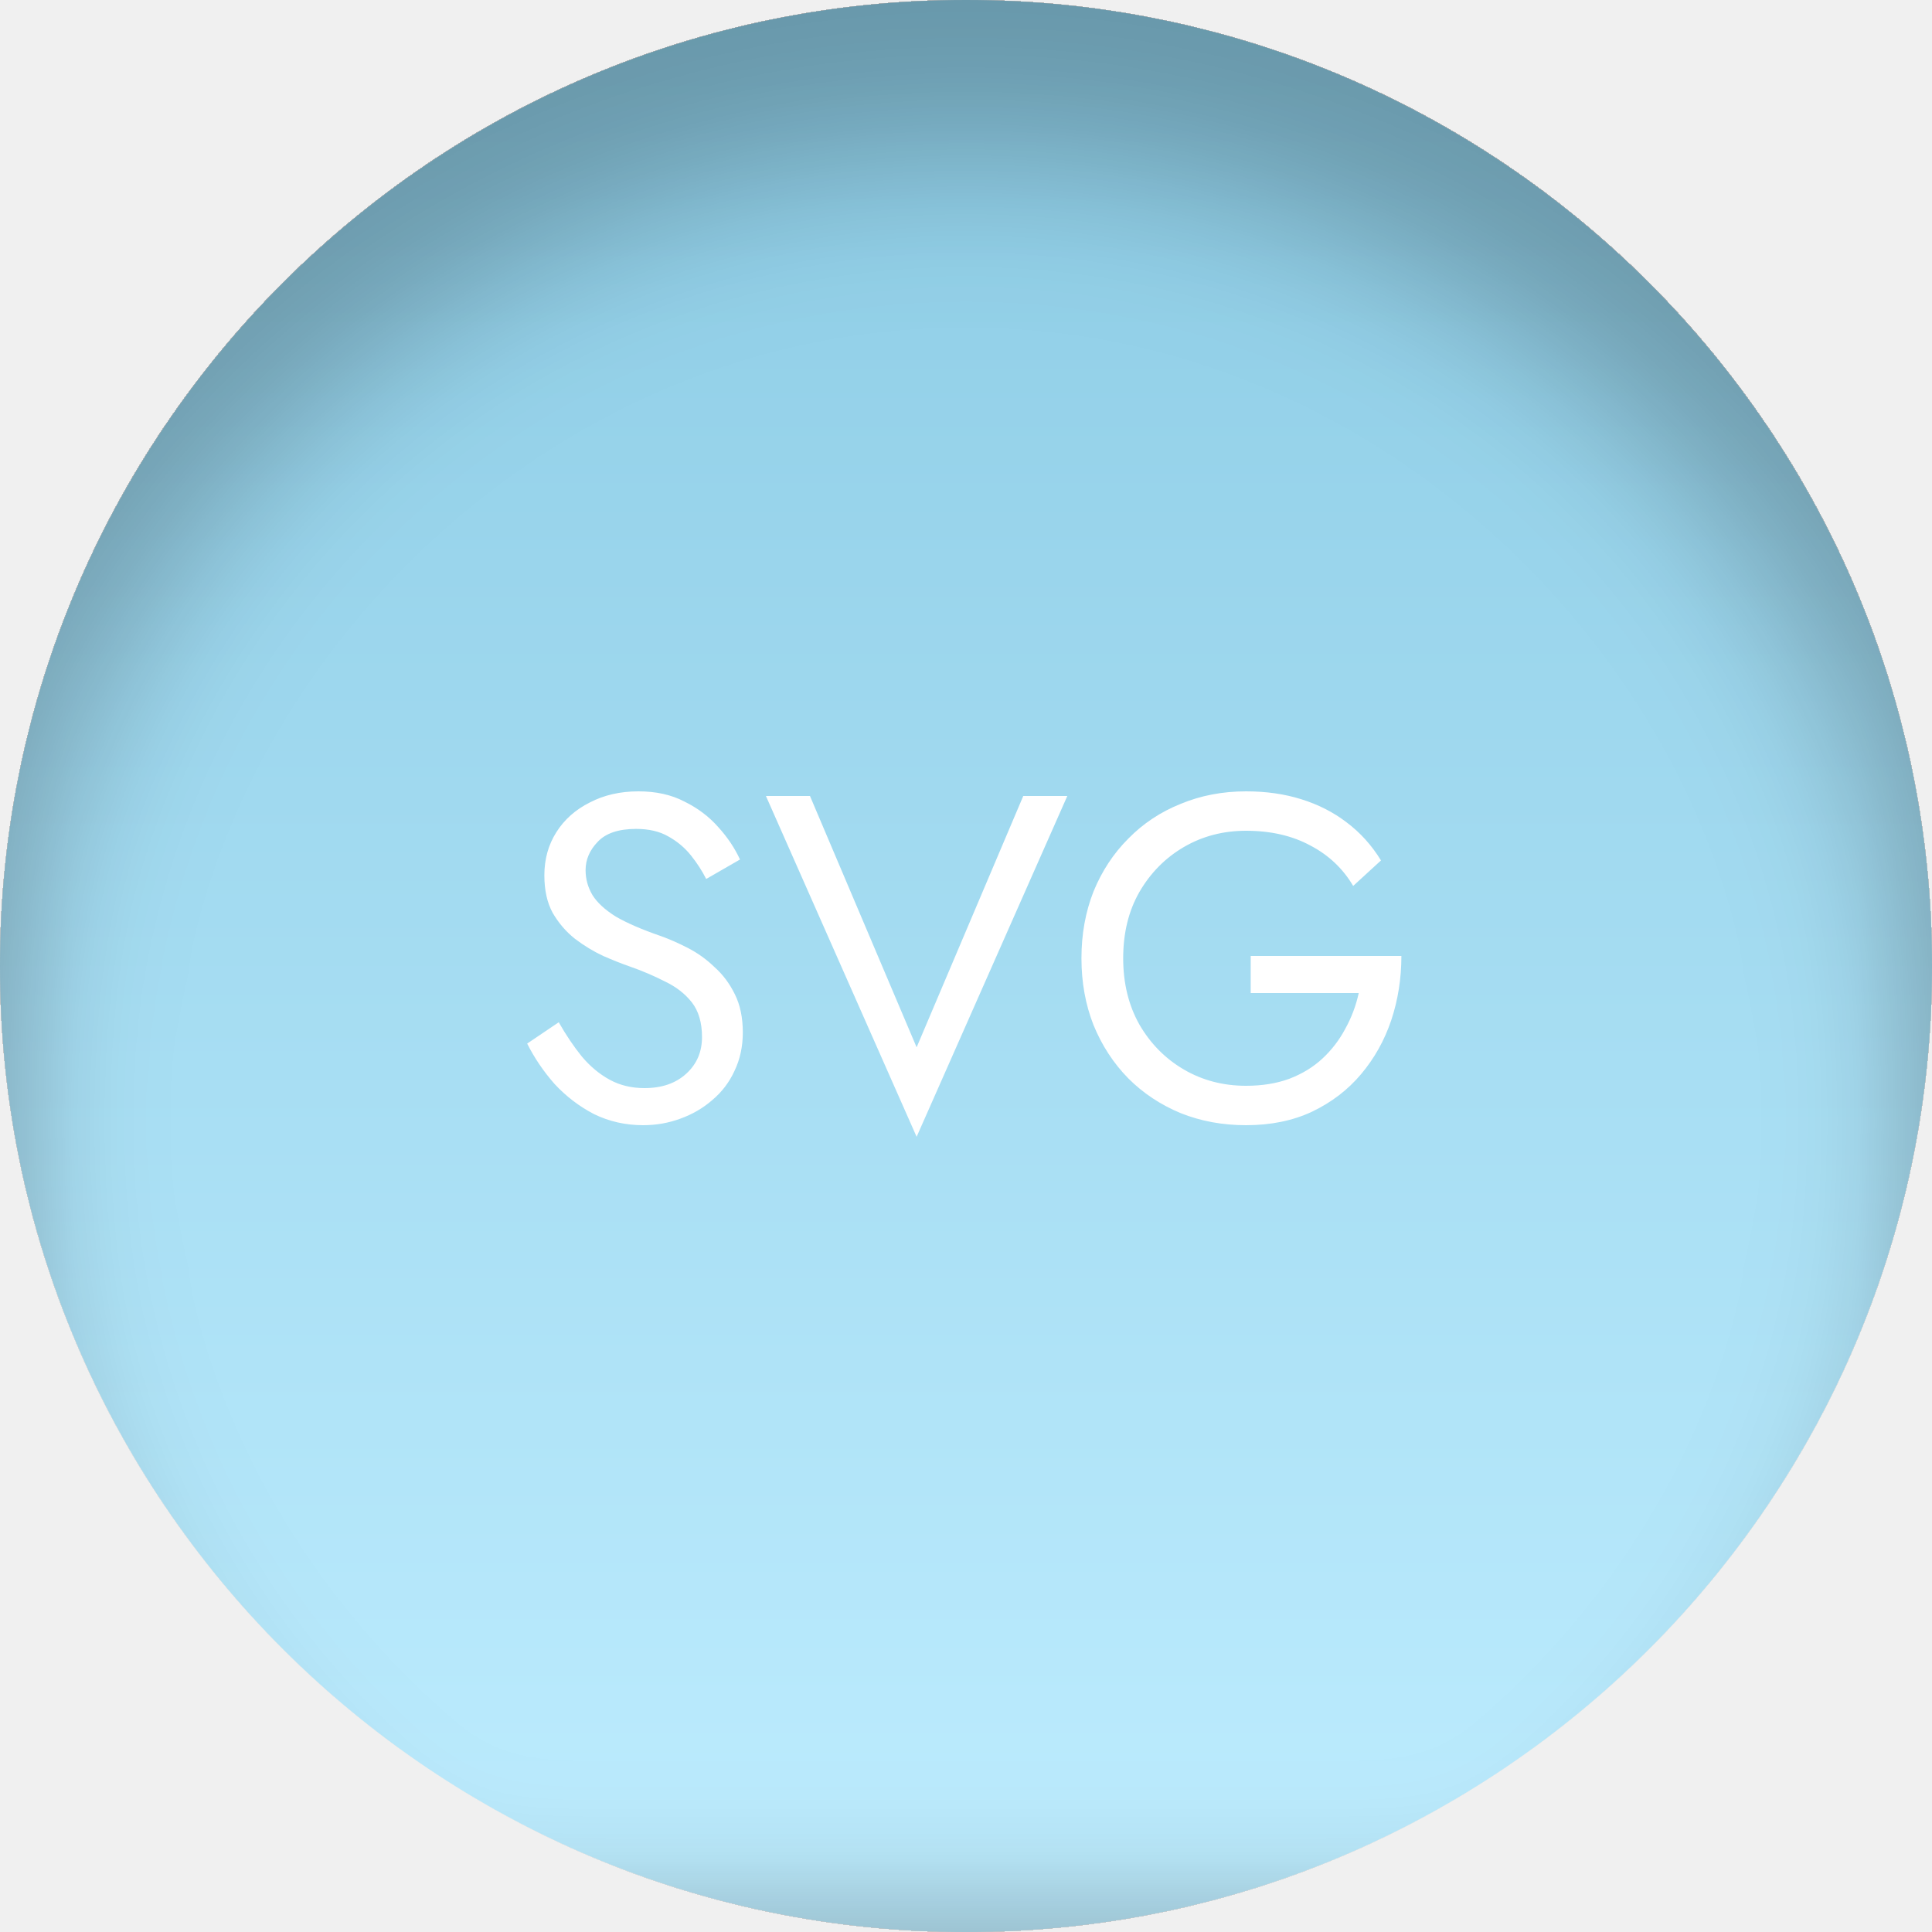
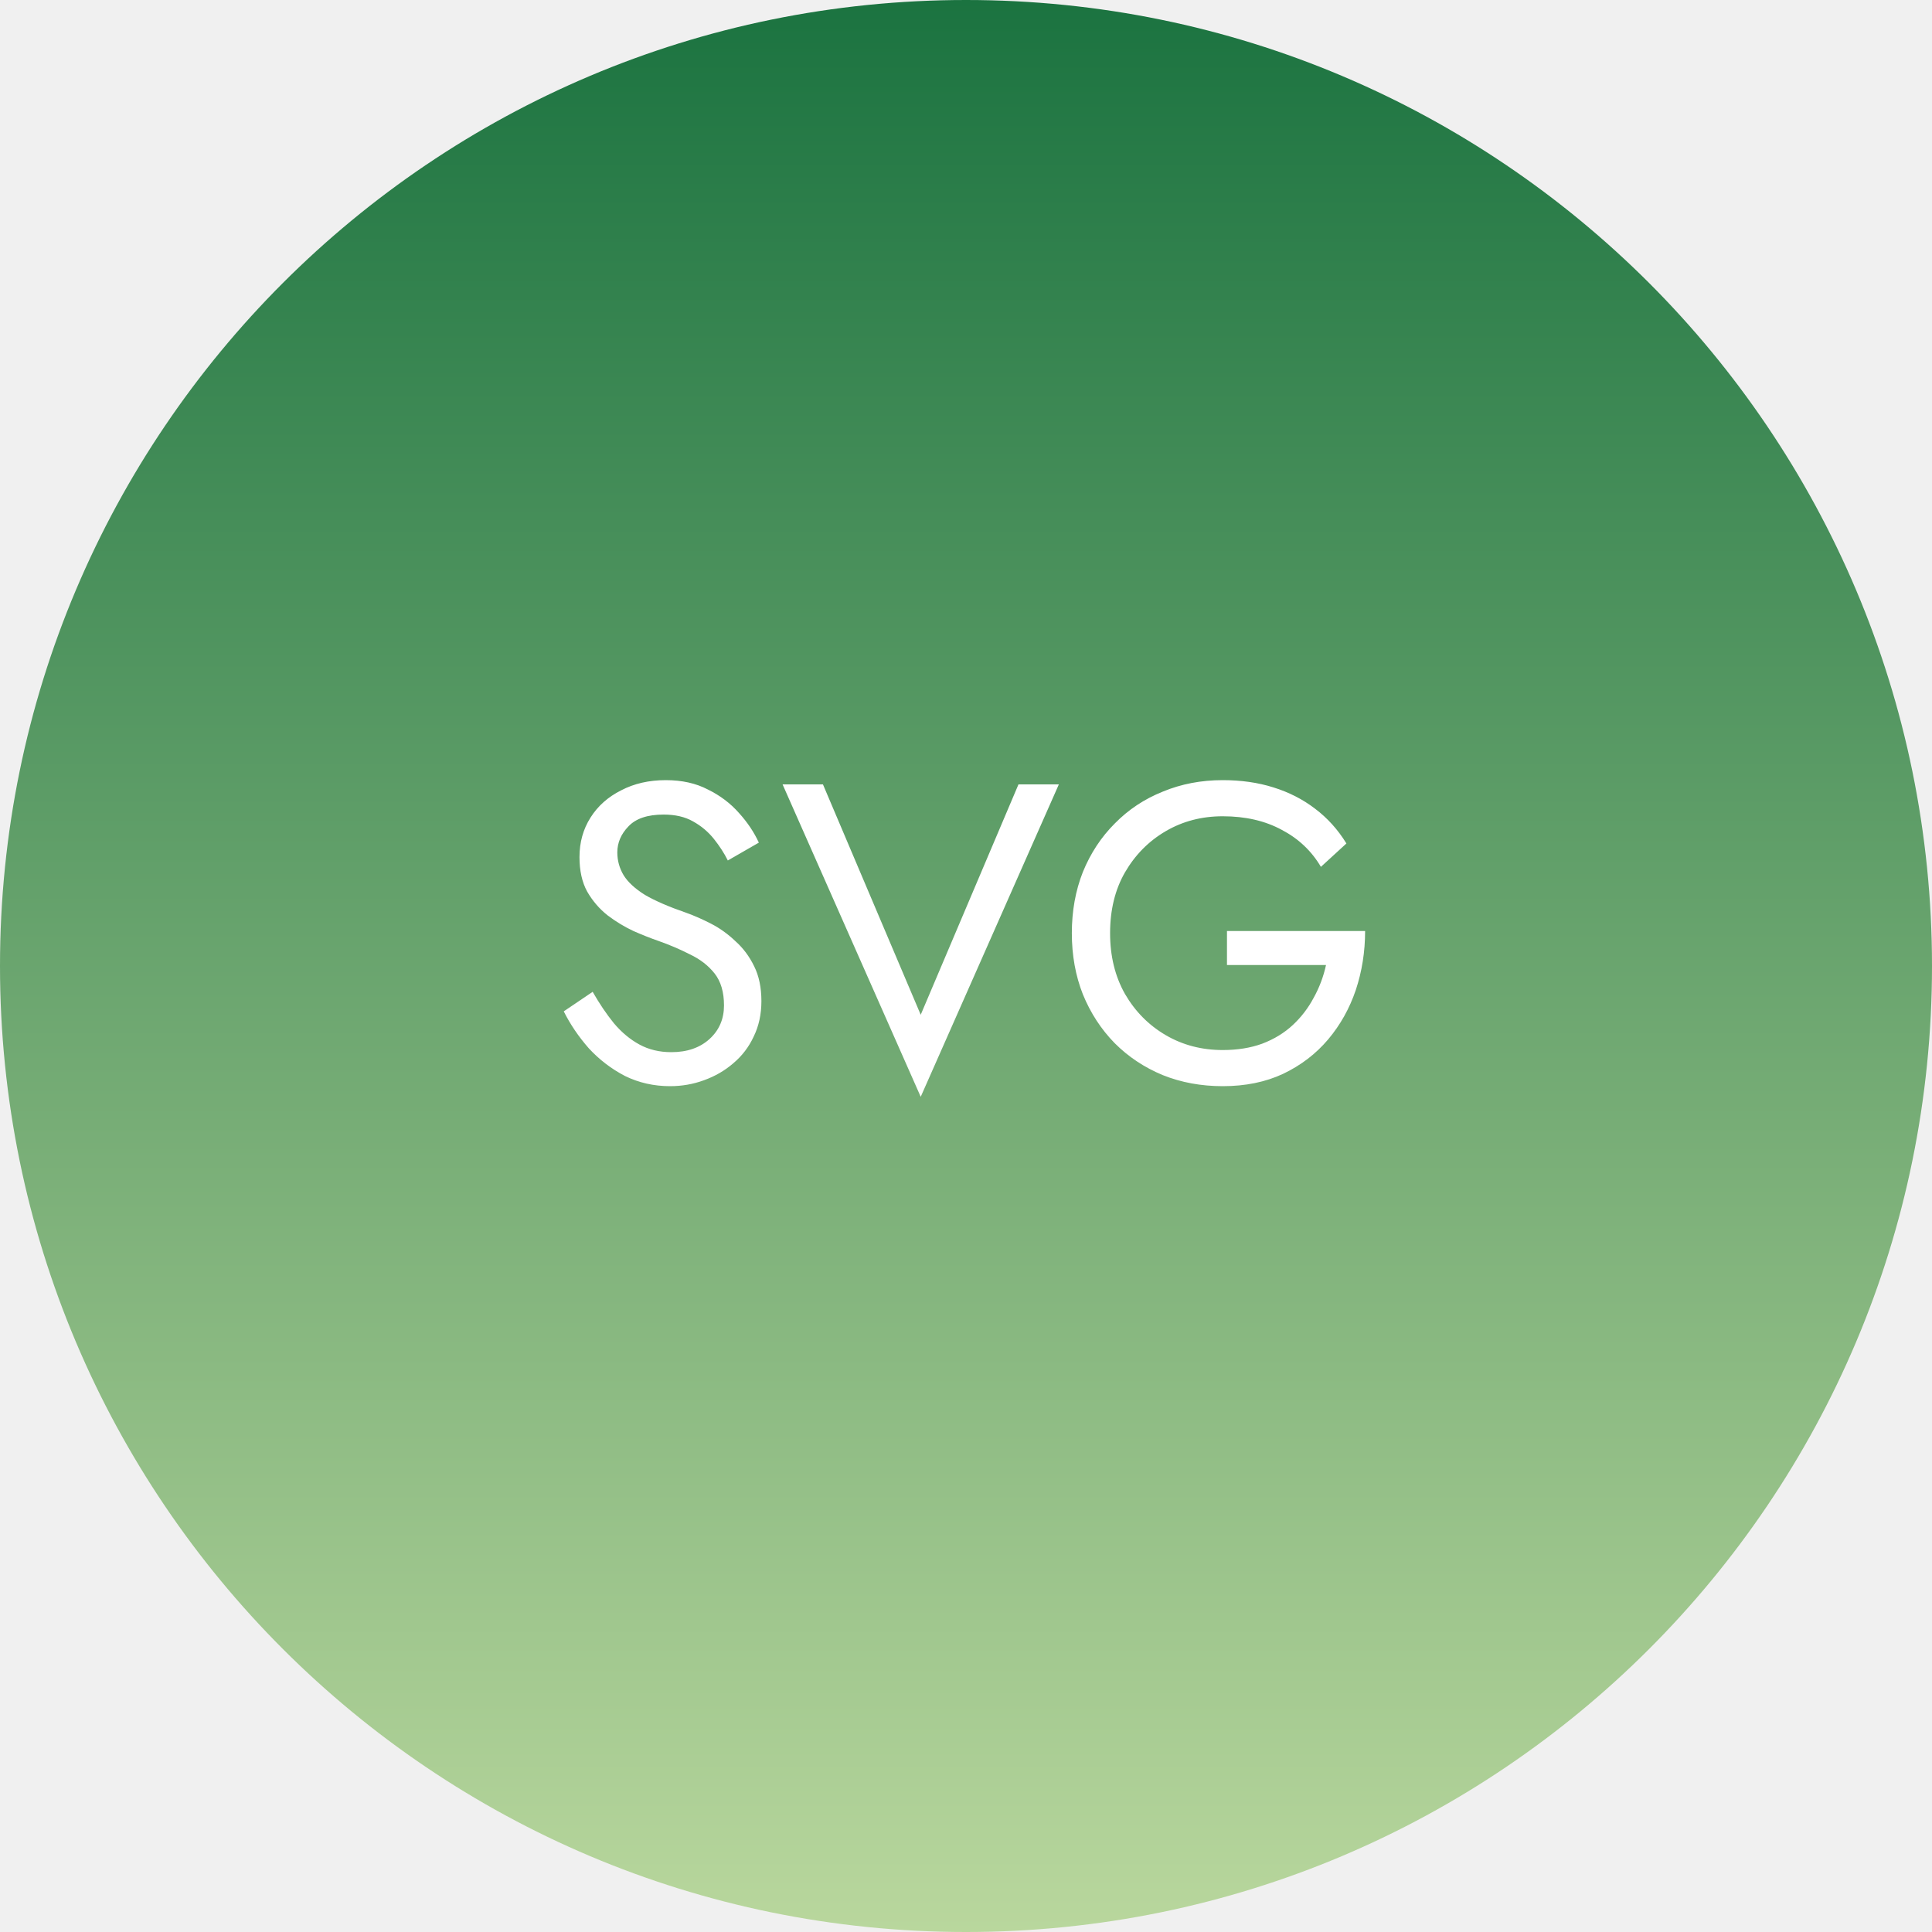
<svg xmlns="http://www.w3.org/2000/svg" width="50" height="50" viewBox="0 0 50 50" fill="none">
-   <g filter="url(#filter0_i_70_3)">
-     <circle cx="25" cy="25" r="25" fill="url(#paint0_linear_70_3)" />
-     <path d="M14.46 26.456L13.643 27.008C13.828 27.376 14.063 27.724 14.351 28.052C14.648 28.372 14.988 28.632 15.371 28.832C15.764 29.024 16.188 29.12 16.643 29.12C16.98 29.12 17.299 29.064 17.604 28.952C17.916 28.84 18.192 28.68 18.431 28.472C18.68 28.264 18.872 28.012 19.008 27.716C19.151 27.42 19.224 27.088 19.224 26.72C19.224 26.336 19.155 26.008 19.02 25.736C18.884 25.456 18.707 25.22 18.491 25.028C18.284 24.828 18.055 24.664 17.808 24.536C17.559 24.408 17.323 24.304 17.099 24.224C16.611 24.056 16.224 23.888 15.935 23.72C15.655 23.544 15.456 23.36 15.335 23.168C15.216 22.968 15.155 22.752 15.155 22.52C15.155 22.248 15.259 22.004 15.467 21.788C15.675 21.564 16.008 21.452 16.463 21.452C16.791 21.452 17.067 21.516 17.291 21.644C17.523 21.772 17.72 21.936 17.88 22.136C18.04 22.336 18.172 22.54 18.276 22.748L19.151 22.244C19.015 21.948 18.828 21.668 18.587 21.404C18.348 21.132 18.055 20.912 17.712 20.744C17.375 20.568 16.98 20.48 16.523 20.48C16.052 20.48 15.632 20.576 15.264 20.768C14.896 20.952 14.607 21.208 14.399 21.536C14.191 21.864 14.088 22.236 14.088 22.652C14.088 23.036 14.159 23.36 14.303 23.624C14.456 23.888 14.648 24.112 14.88 24.296C15.111 24.472 15.355 24.62 15.611 24.74C15.867 24.852 16.099 24.944 16.308 25.016C16.628 25.128 16.927 25.256 17.207 25.4C17.495 25.536 17.727 25.716 17.904 25.94C18.079 26.164 18.168 26.464 18.168 26.84C18.168 27.224 18.032 27.54 17.759 27.788C17.488 28.036 17.128 28.16 16.68 28.16C16.343 28.16 16.044 28.088 15.78 27.944C15.515 27.8 15.275 27.6 15.059 27.344C14.851 27.088 14.652 26.792 14.46 26.456ZM23.722 27.104L20.962 20.6H19.822L23.722 29.42L27.622 20.6H26.482L23.722 27.104ZM32.368 25.7H35.164C35.092 26.028 34.976 26.336 34.816 26.624C34.664 26.912 34.468 27.168 34.228 27.392C33.988 27.616 33.7 27.792 33.364 27.92C33.036 28.04 32.664 28.1 32.248 28.1C31.656 28.1 31.12 27.96 30.64 27.68C30.16 27.4 29.776 27.012 29.488 26.516C29.208 26.02 29.068 25.448 29.068 24.8C29.068 24.144 29.208 23.572 29.488 23.084C29.776 22.588 30.16 22.2 30.64 21.92C31.12 21.64 31.656 21.5 32.248 21.5C32.888 21.5 33.444 21.628 33.916 21.884C34.388 22.132 34.756 22.48 35.02 22.928L35.74 22.268C35.5 21.876 35.204 21.548 34.852 21.284C34.508 21.02 34.116 20.82 33.676 20.684C33.244 20.548 32.768 20.48 32.248 20.48C31.64 20.48 31.076 20.588 30.556 20.804C30.036 21.012 29.584 21.312 29.2 21.704C28.816 22.088 28.516 22.544 28.3 23.072C28.092 23.6 27.988 24.176 27.988 24.8C27.988 25.424 28.092 26 28.3 26.528C28.516 27.056 28.816 27.516 29.2 27.908C29.584 28.292 30.036 28.592 30.556 28.808C31.076 29.016 31.64 29.12 32.248 29.12C32.888 29.12 33.456 29.004 33.952 28.772C34.456 28.532 34.88 28.208 35.224 27.8C35.568 27.392 35.828 26.928 36.004 26.408C36.18 25.88 36.268 25.324 36.268 24.74H32.368V25.7Z" fill="white" />
-   </g>
+   <circle cx="25" cy="25" r="25" fill="url(#paint0_linear_70_3)" />
+   <path d="M15.338 25.668L14.59 26.174C14.758 26.511 14.975 26.83 15.239 27.131C15.51 27.424 15.822 27.663 16.174 27.846C16.533 28.022 16.922 28.11 17.34 28.11C17.648 28.11 17.941 28.059 18.22 27.956C18.506 27.853 18.759 27.707 18.979 27.516C19.206 27.325 19.382 27.094 19.507 26.823C19.639 26.552 19.705 26.247 19.705 25.91C19.705 25.558 19.642 25.257 19.518 25.008C19.393 24.751 19.232 24.535 19.034 24.359C18.843 24.176 18.634 24.025 18.407 23.908C18.18 23.791 17.963 23.695 17.758 23.622C17.311 23.468 16.955 23.314 16.691 23.16C16.434 22.999 16.251 22.83 16.141 22.654C16.031 22.471 15.976 22.273 15.976 22.06C15.976 21.811 16.071 21.587 16.262 21.389C16.453 21.184 16.757 21.081 17.175 21.081C17.476 21.081 17.729 21.14 17.934 21.257C18.146 21.374 18.326 21.525 18.473 21.708C18.619 21.891 18.741 22.078 18.836 22.269L19.639 21.807C19.514 21.536 19.342 21.279 19.122 21.037C18.902 20.788 18.634 20.586 18.319 20.432C18.011 20.271 17.648 20.19 17.23 20.19C16.797 20.19 16.412 20.278 16.075 20.454C15.738 20.623 15.473 20.857 15.283 21.158C15.092 21.459 14.997 21.8 14.997 22.181C14.997 22.533 15.063 22.83 15.195 23.072C15.334 23.314 15.51 23.519 15.723 23.688C15.935 23.849 16.159 23.985 16.394 24.095C16.628 24.198 16.841 24.282 17.032 24.348C17.325 24.451 17.6 24.568 17.857 24.7C18.121 24.825 18.334 24.99 18.495 25.195C18.656 25.4 18.737 25.675 18.737 26.02C18.737 26.372 18.612 26.662 18.363 26.889C18.113 27.116 17.784 27.23 17.373 27.23C17.065 27.23 16.79 27.164 16.548 27.032C16.306 26.9 16.086 26.717 15.888 26.482C15.697 26.247 15.514 25.976 15.338 25.668ZM23.828 26.262L21.298 20.3H20.253L23.828 28.385L27.403 20.3H26.358L23.828 26.262ZM31.754 24.975H34.317C34.251 25.276 34.145 25.558 33.998 25.822C33.858 26.086 33.679 26.321 33.459 26.526C33.239 26.731 32.975 26.893 32.667 27.01C32.366 27.12 32.025 27.175 31.644 27.175C31.101 27.175 30.61 27.047 30.17 26.79C29.73 26.533 29.378 26.178 29.114 25.723C28.857 25.268 28.729 24.744 28.729 24.15C28.729 23.549 28.857 23.024 29.114 22.577C29.378 22.122 29.73 21.767 30.17 21.51C30.61 21.253 31.101 21.125 31.644 21.125C32.23 21.125 32.74 21.242 33.173 21.477C33.605 21.704 33.943 22.023 34.185 22.434L34.845 21.829C34.625 21.47 34.353 21.169 34.031 20.927C33.715 20.685 33.356 20.502 32.953 20.377C32.557 20.252 32.12 20.19 31.644 20.19C31.087 20.19 30.57 20.289 30.093 20.487C29.616 20.678 29.202 20.953 28.85 21.312C28.498 21.664 28.223 22.082 28.025 22.566C27.834 23.05 27.739 23.578 27.739 24.15C27.739 24.722 27.834 25.25 28.025 25.734C28.223 26.218 28.498 26.64 28.85 26.999C29.202 27.351 29.616 27.626 30.093 27.824C30.57 28.015 31.087 28.11 31.644 28.11C32.23 28.11 32.751 28.004 33.206 27.791C33.668 27.571 34.056 27.274 34.372 26.9C34.687 26.526 34.925 26.101 35.087 25.624C35.248 25.14 35.329 24.63 35.329 24.095H31.754V24.975Z" fill="white" />
  <defs>
-     <filter id="filter0_i_70_3" x="0" y="0" width="50" height="54" filterUnits="userSpaceOnUse" color-interpolation-filters="sRGB">
-       <feFlood flood-opacity="0" result="BackgroundImageFix" />
-       <feBlend mode="normal" in="SourceGraphic" in2="BackgroundImageFix" result="shape" />
-       <feColorMatrix in="SourceAlpha" type="matrix" values="0 0 0 0 0 0 0 0 0 0 0 0 0 0 0 0 0 0 127 0" result="hardAlpha" />
-       <feOffset dy="4" />
-       <feGaussianBlur stdDeviation="2" />
-       <feComposite in2="hardAlpha" operator="arithmetic" k2="-1" k3="1" />
-       <feColorMatrix type="matrix" values="0 0 0 0 0 0 0 0 0 0 0 0 0 0 0 0 0 0 0.25 0" />
-       <feBlend mode="normal" in2="shape" result="effect1_innerShadow_70_3" />
-     </filter>
    <linearGradient id="paint0_linear_70_3" x1="25" y1="0" x2="25" y2="50" gradientUnits="userSpaceOnUse">
-       <stop stop-color="#8BCBE4" />
-       <stop offset="1" stop-color="#BEEDFF" />
+       <stop stop-color="#1B7340" />
+       <stop offset="1" stop-color="#B9D79D" />
    </linearGradient>
  </defs>
</svg>
